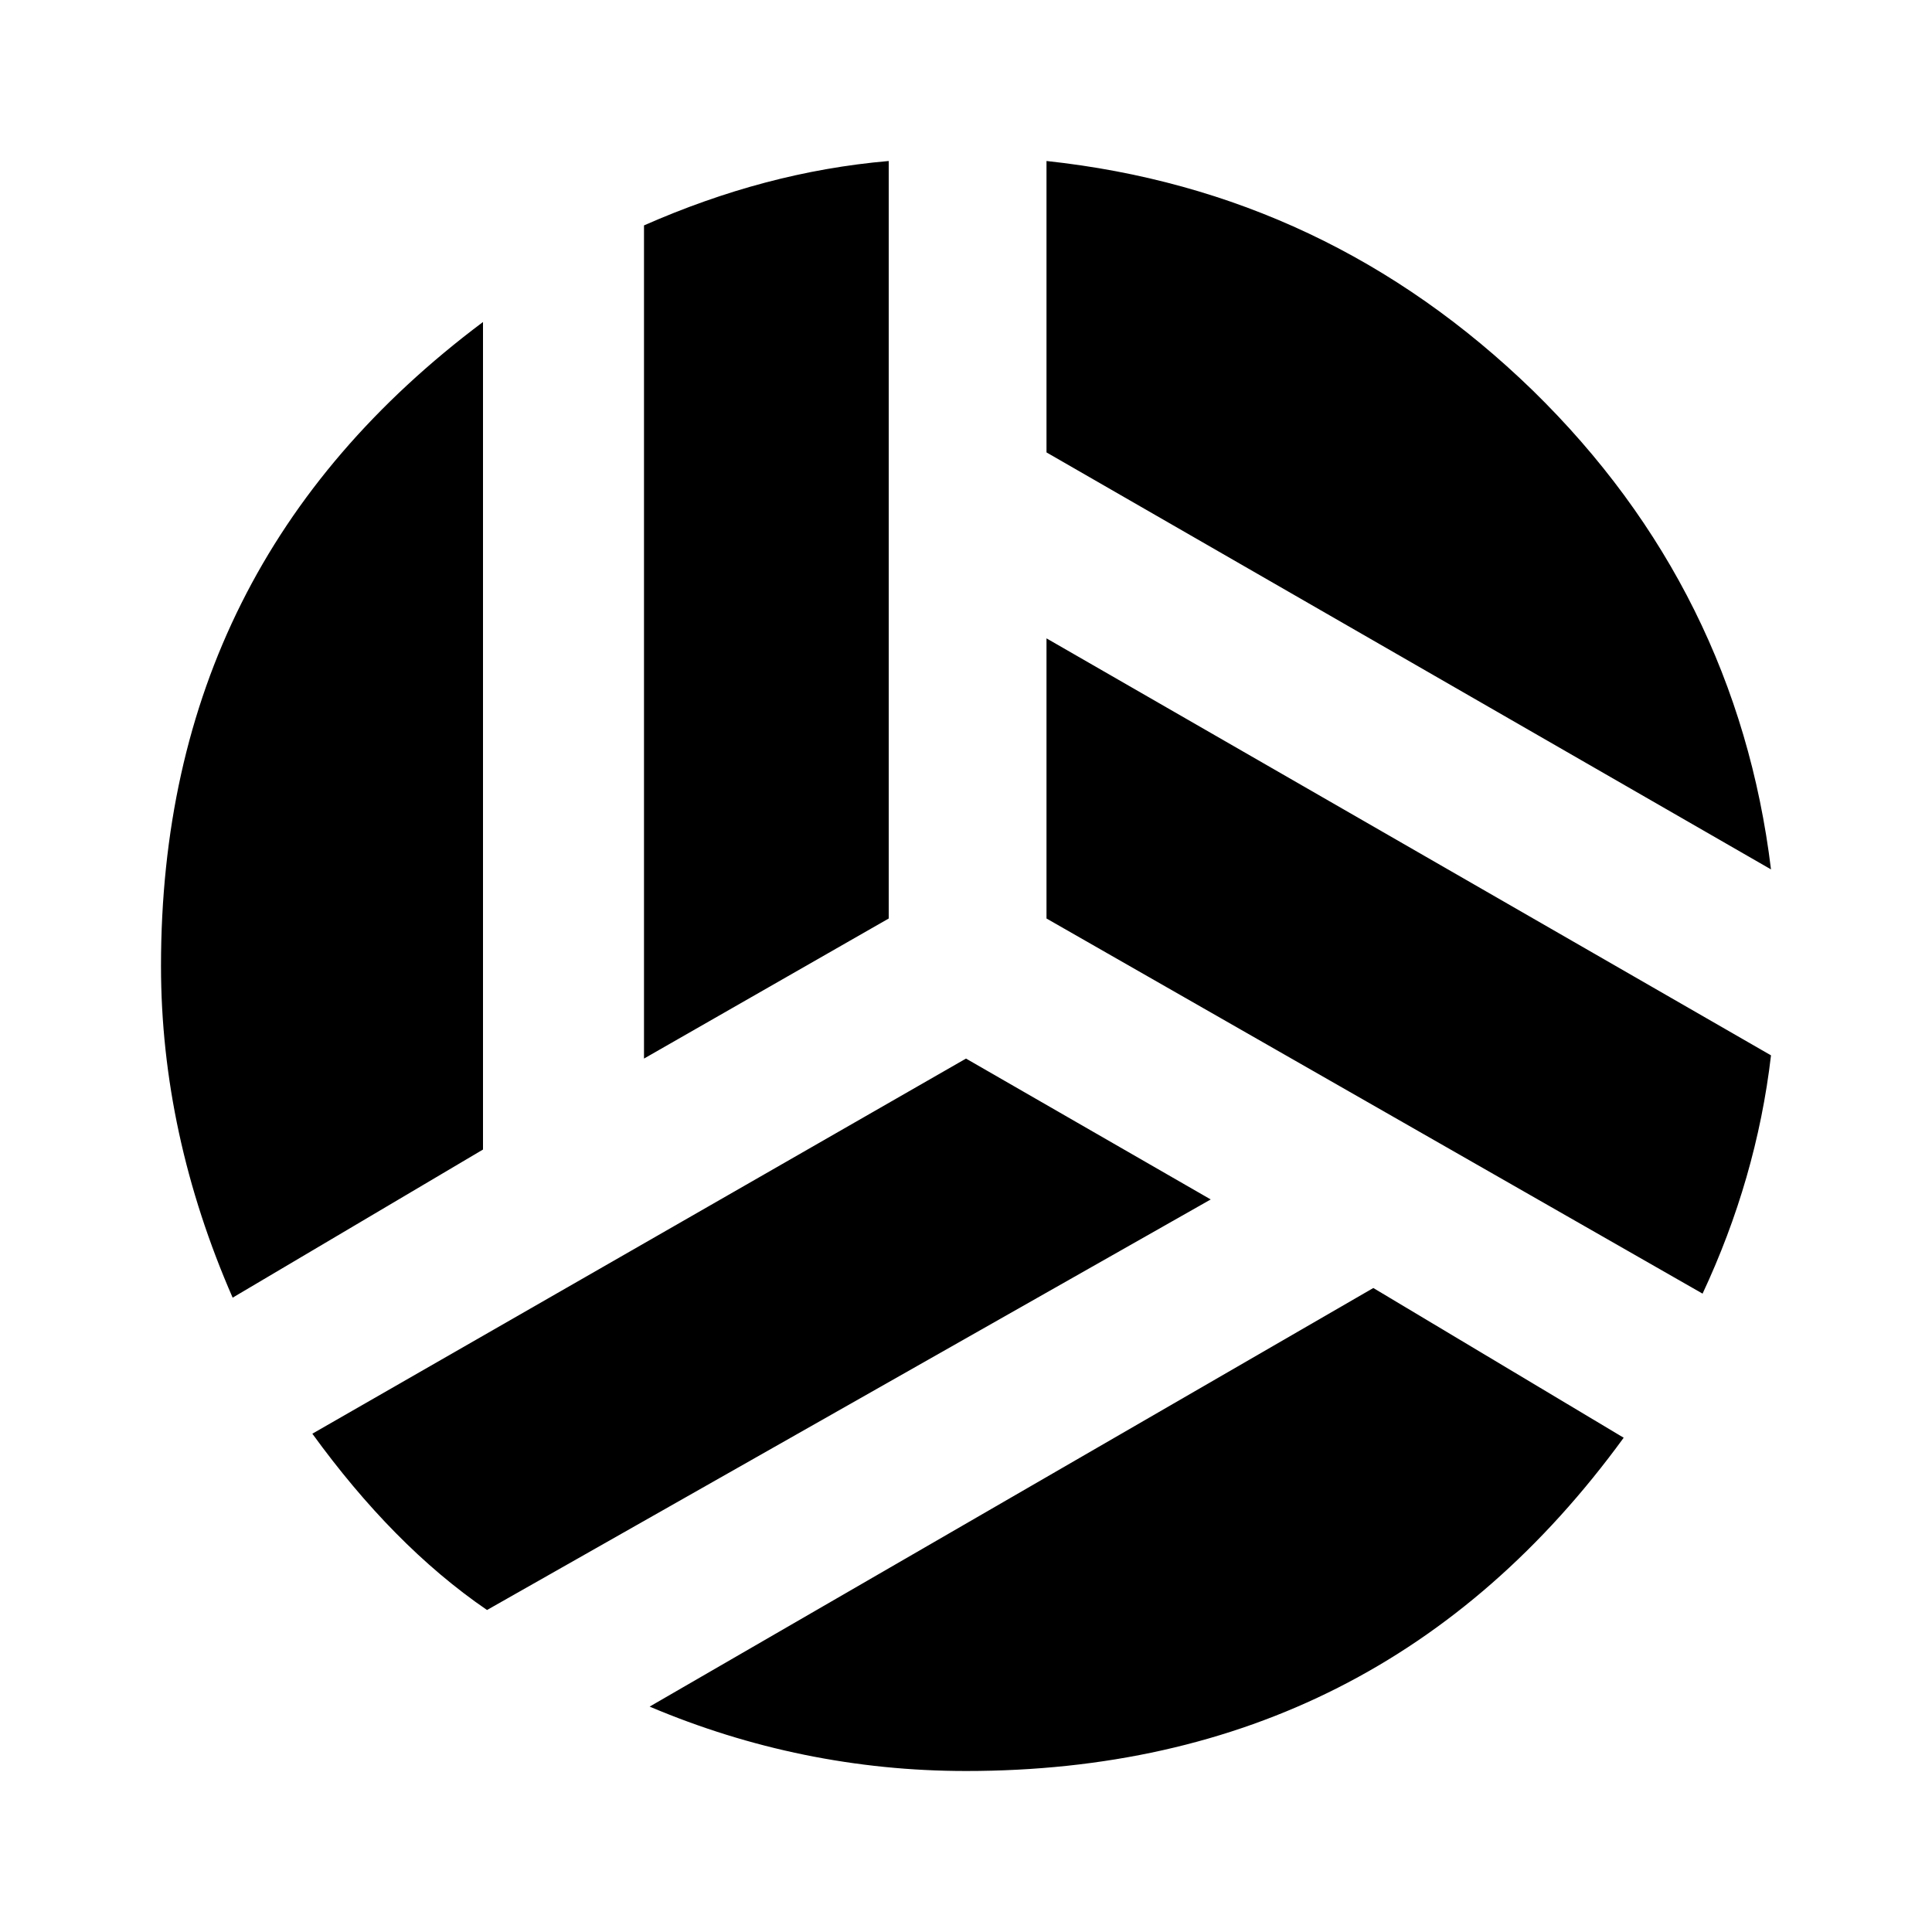
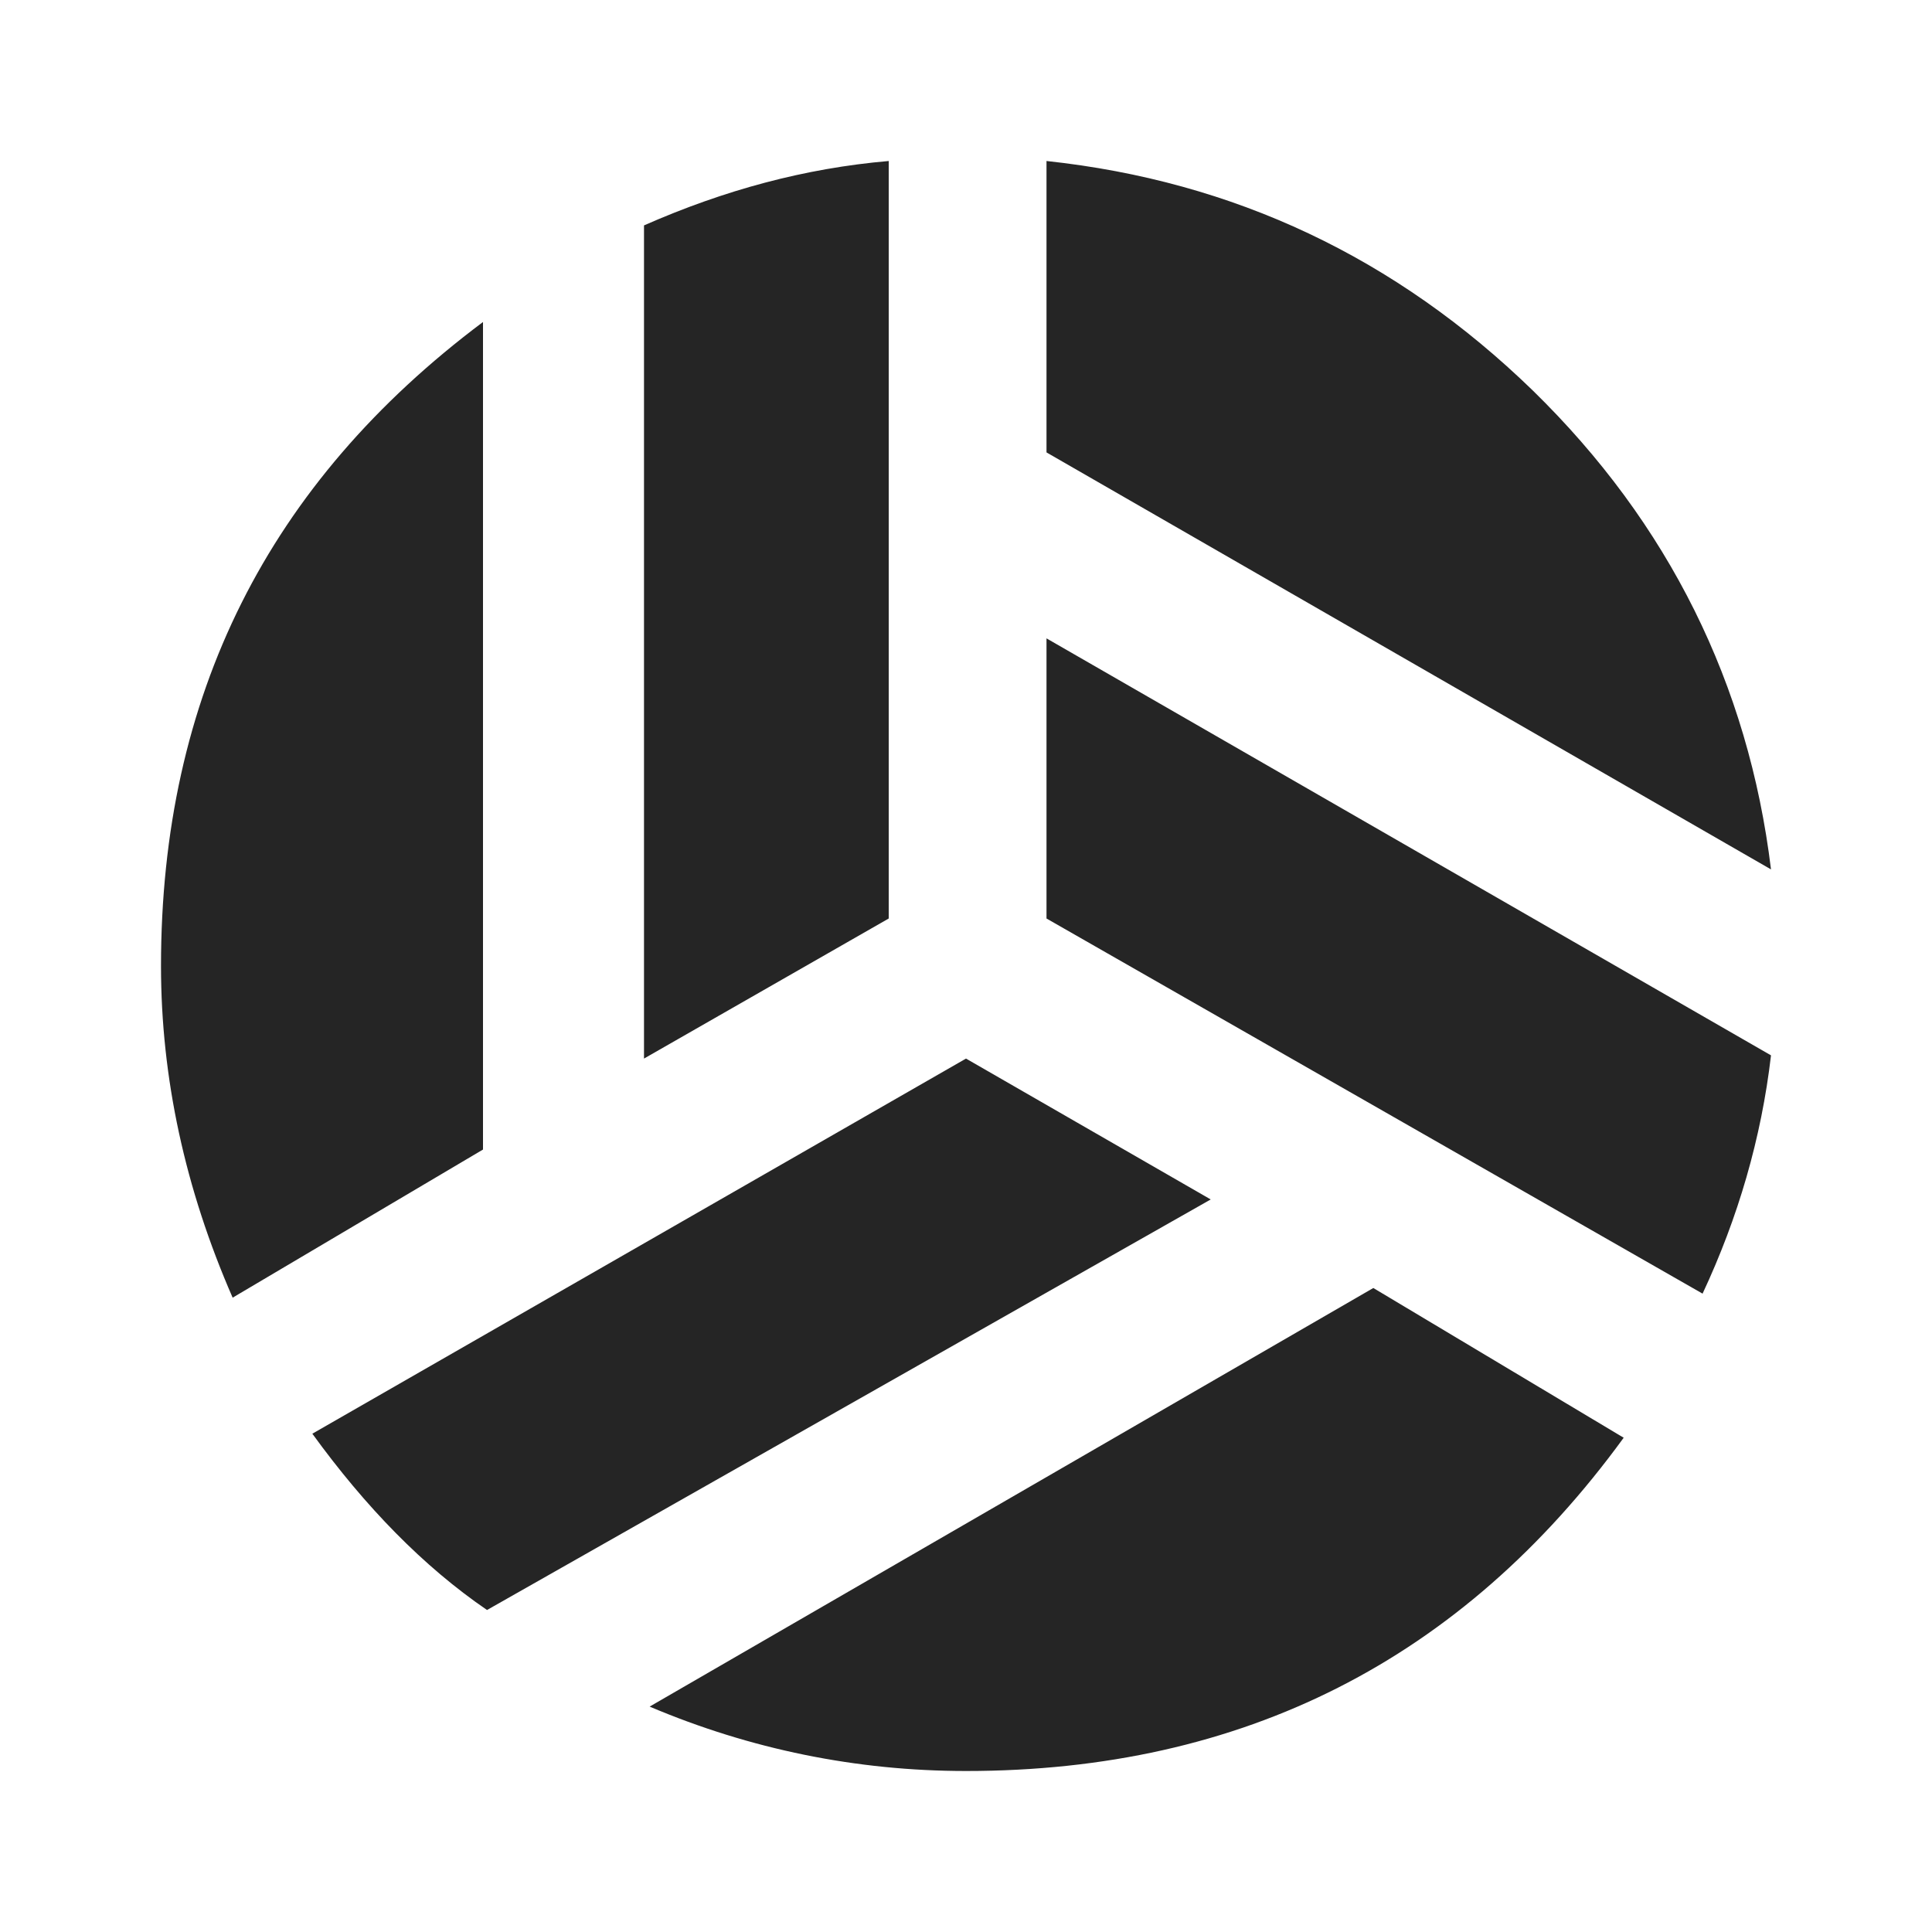
<svg xmlns="http://www.w3.org/2000/svg" viewBox="0 0 24 24">
-   <path d="M19.04 4.85C17.34 3.2 15.33 2.25 13 2V5.62L22 10.8C21.72 8.5 20.73 6.5 19.04 4.85M12 22C15.44 22 18.16 20.62 20.17 17.86L17.06 16L8.07 21.2C9.32 21.73 10.64 22 12 22M13 11.41L21.15 16.07C21.59 15.13 21.88 14.14 22 13.11L13 7.93V11.41M3.88 17.81C4.54 18.72 5.26 19.46 6.05 20L15.04 14.9L12 13.15L3.88 17.81M11.04 2C10 2.09 9 2.36 8 2.8V13.15L11.04 11.41V2M2 12C2 13.39 2.3 14.77 2.89 16.12L6 14.28V4C3.33 6 2 8.65 2 12Z" />
+   <path fill="#252525" d="M19.04 4.85C17.34 3.2 15.33 2.25 13 2V5.62L22 10.8C21.72 8.5 20.73 6.5 19.04 4.85M12 22C15.44 22 18.16 20.62 20.17 17.86L17.06 16L8.07 21.2C9.32 21.73 10.64 22 12 22M13 11.41L21.15 16.07C21.59 15.13 21.88 14.14 22 13.11L13 7.93V11.41M3.88 17.81C4.54 18.72 5.26 19.46 6.05 20L15.04 14.9L12 13.15L3.88 17.81M11.04 2C10 2.09 9 2.36 8 2.8V13.15L11.04 11.41V2M2 12C2 13.39 2.3 14.77 2.89 16.12L6 14.28V4C3.33 6 2 8.65 2 12Z" />
</svg>
